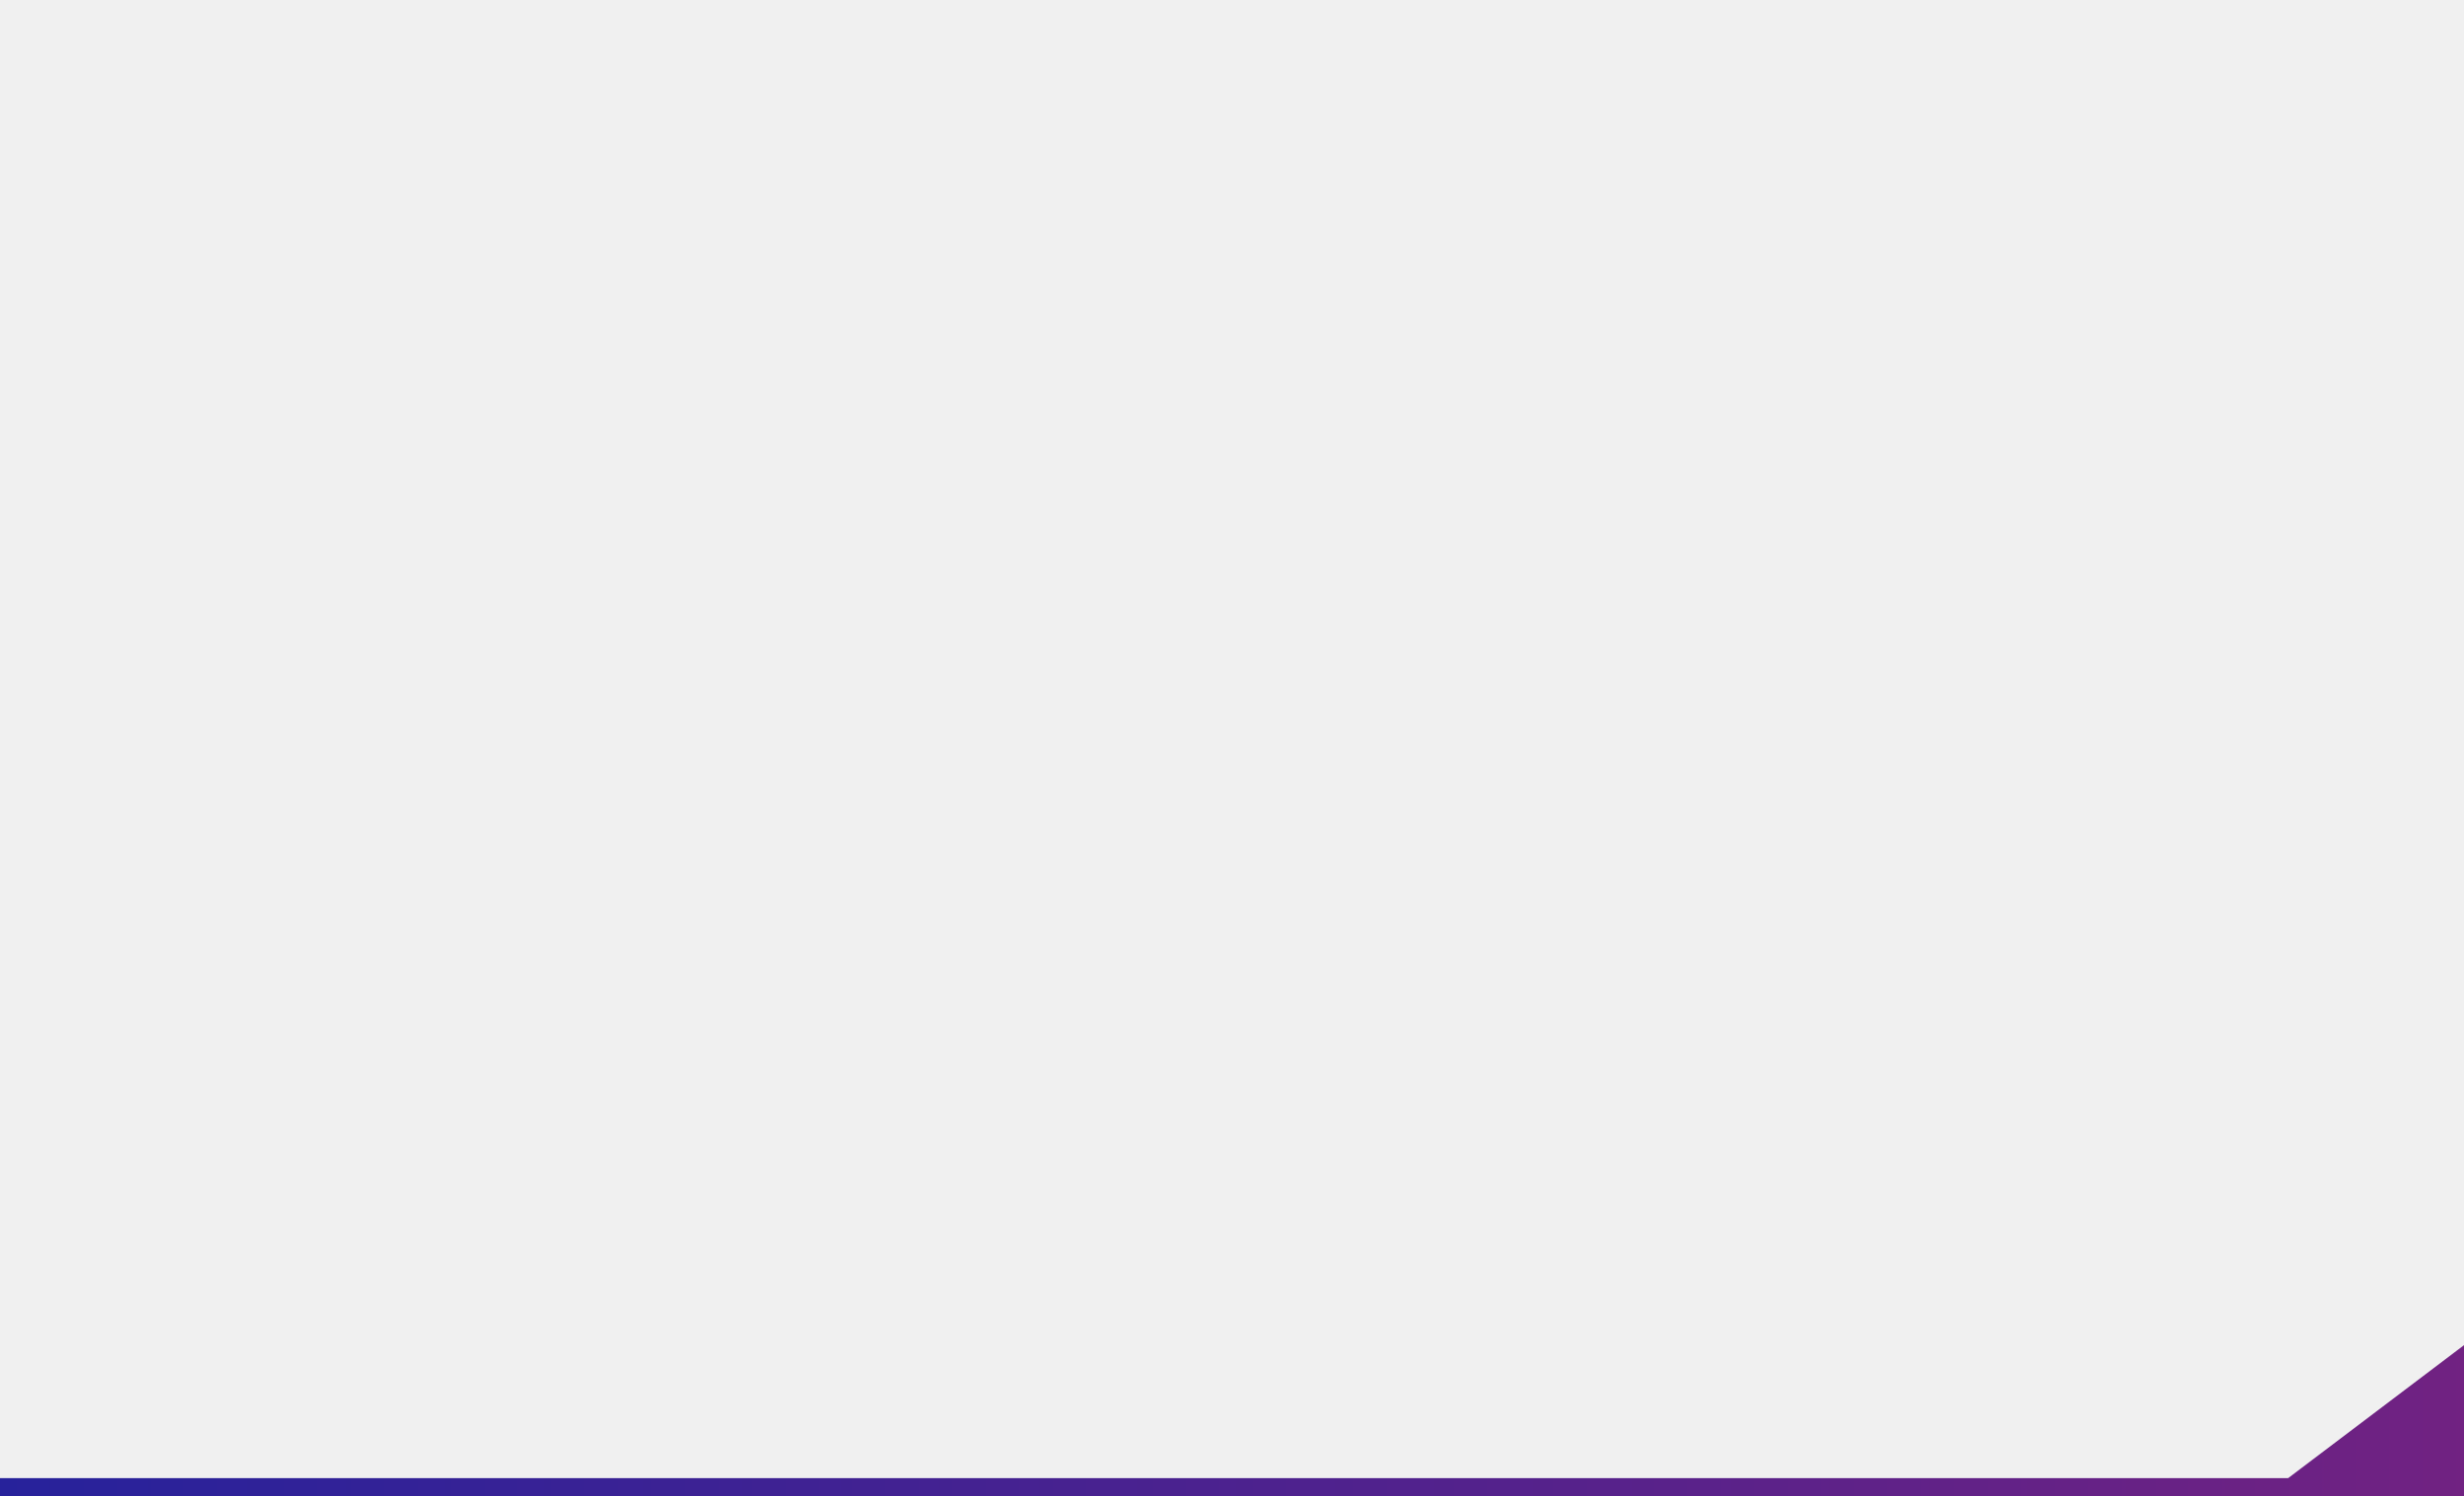
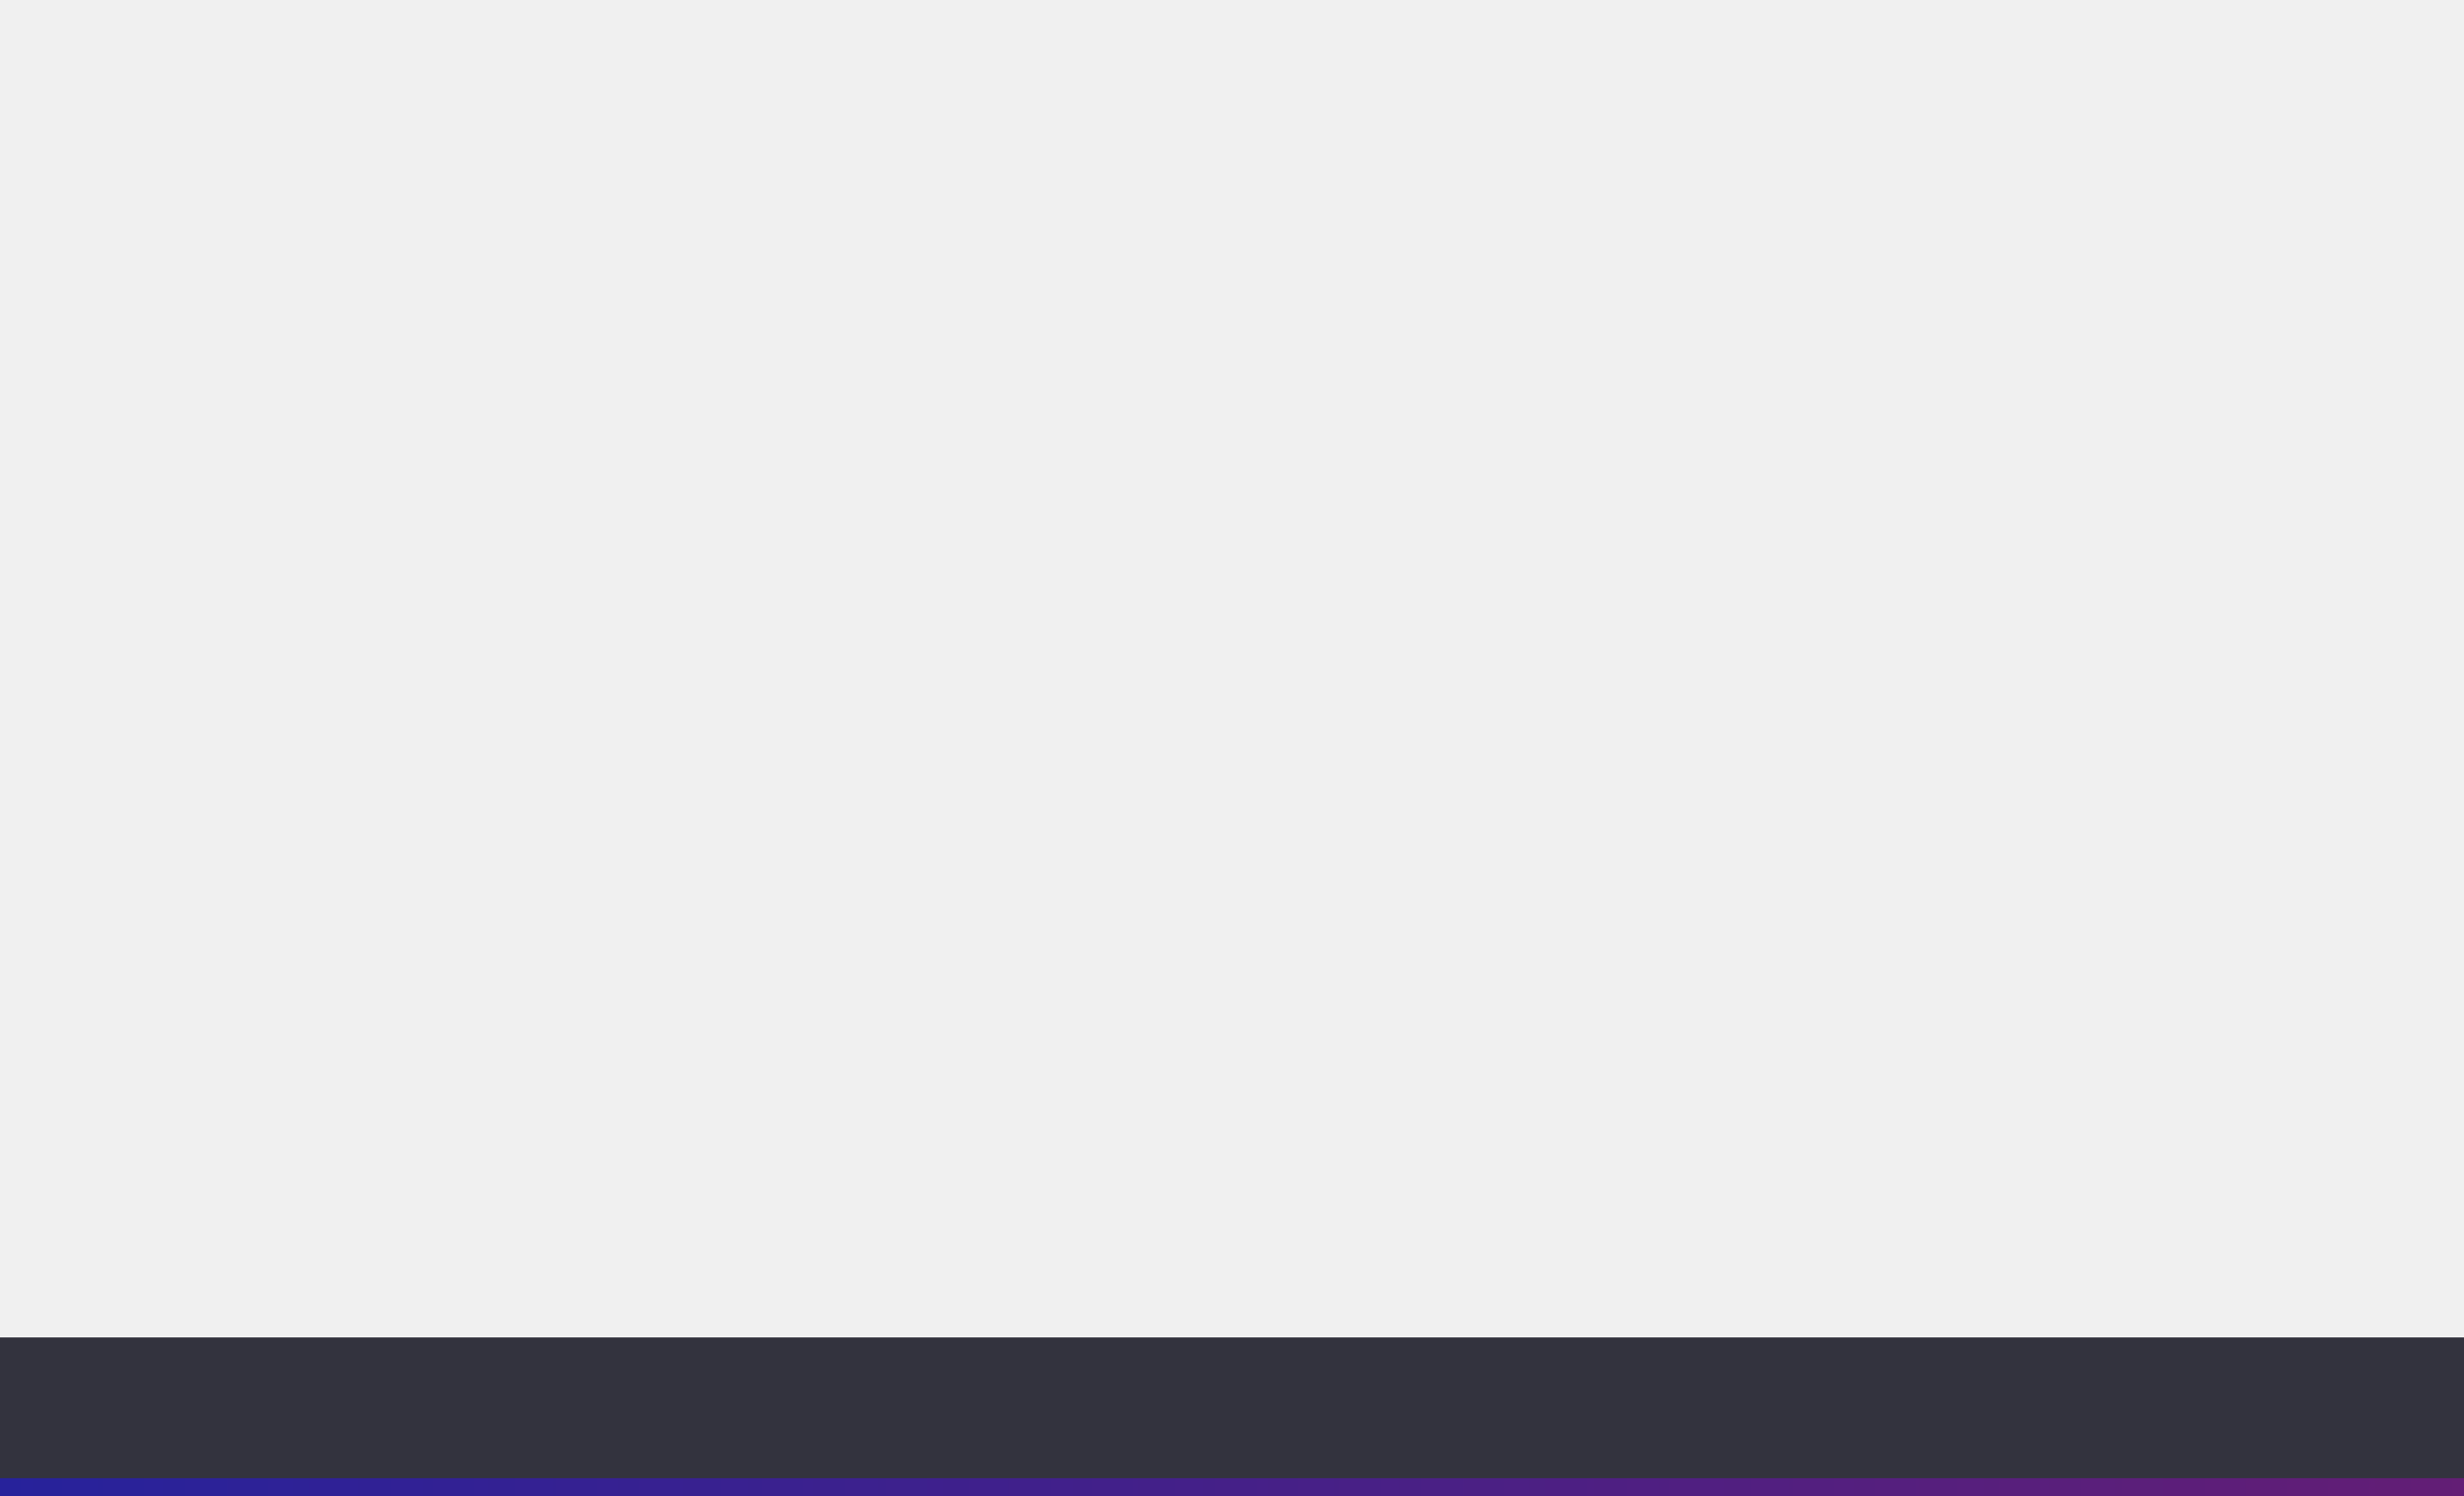
<svg xmlns="http://www.w3.org/2000/svg" xmlns:xlink="http://www.w3.org/1999/xlink" width="14in" height="8.5in" viewBox="0 0 355.6 215.9" version="1.1" id="svg1277">
  <defs id="defs1271">
    <linearGradient id="linearGradient2702">
      <stop style="stop-color:#27229b;stop-opacity:1" offset="0" id="stop2698" />
-       <stop style="stop-color:#712282;stop-opacity:1" offset="1" id="stop2700" />
+       <stop style="stop-color:#631e75;stop-opacity:1" offset="1" id="stop2700" />
    </linearGradient>
    <linearGradient xlink:href="#linearGradient2702" id="linearGradient2704" x1="0" y1="283.393" x2="297.467" y2="283.393" gradientUnits="userSpaceOnUse" gradientTransform="matrix(1.199492,0,0,0.1048635,0,266.1939)" />
  </defs>
  <g id="layer1" transform="translate(0,-81.1)" style="display:none">
    <rect style="opacity:1;fill:#33333e;fill-opacity:1;stroke:none;stroke-width:4.992;stroke-miterlimit:4;stroke-dasharray:none;stroke-opacity:1" id="rect1824-9" width="356.81" height="23.246" x="0" y="274.132" />
    <rect style="opacity:1;fill:url(#linearGradient2704);fill-opacity:1;stroke:none;stroke-width:1.773;stroke-miterlimit:4;stroke-dasharray:none;stroke-opacity:1" id="rect1824" width="356.81" height="2.933" x="0" y="294.445" />
    <g transform="matrix(0.2632096,0,0,0.2632096,15.01279,260.0794)" id="layer1-2">
      <path d="m 10.03,101.37 c 0,0 0,-15.861 0,-15.861 0,0 7.791,0 7.791,0 0,0 0,15.861 0,15.861 0,0 -7.791,0 -7.791,0 z" style="fill:#ffffff;fill-opacity:1;fill-rule:nonzero;stroke:none;stroke-width:1.337" id="path1423-9" />
      <path d="m 35.099,101.37 c 0,0 0,-15.861 0,-15.861 0,0 7.788,0 7.788,0 0,0 0,15.861 0,15.861 0,0 -7.788,0 -7.788,0 z" style="fill:#ffffff;fill-opacity:1;fill-rule:nonzero;stroke:none;stroke-width:1.337" id="path1425-5" />
      <path d="m 25.378,88.806 c 0,0 1.114,-2.264 1.114,-2.264 0,0 1.104,2.181 1.104,2.181 0.14,0.23 0.251,0.212 0.471,0.103 0,0 0.947,-0.47 0.947,-0.47 0,0 -0.616,3.048 -0.616,3.048 -0.129,0.598 0.212,0.773 0.58,0.368 0,0 1.354,-1.445 1.354,-1.445 0,0 0.358,0.819 0.358,0.819 0.12,0.248 0.304,0.212 0.543,0.166 0,0 1.399,-0.295 1.399,-0.295 0,0 -0.469,1.768 -0.469,1.768 0,0 -0.008,0.037 -0.008,0.037 -0.056,0.23 -0.166,0.424 0.091,0.534 0,0 0.499,0.249 0.499,0.249 0,0 -2.883,2.439 -2.883,2.439 -0.294,0.304 -0.193,0.396 -0.082,0.736 0,0 0.265,0.82 0.265,0.82 0,0 -2.688,-0.488 -2.688,-0.488 -0.331,-0.082 -0.562,-0.082 -0.569,0.184 0,0 0.111,3.084 0.111,3.084 0,0 -0.811,0 -0.811,0 0,0 0.11,-3.074 0.11,-3.074 0,-0.305 -0.229,-0.295 -0.772,-0.184 0,0 -2.485,0.479 -2.485,0.479 0,0 0.321,-0.82 0.321,-0.82 0.111,-0.313 0.138,-0.525 -0.11,-0.736 0,0 -2.947,-2.403 -2.947,-2.403 0,0 0.542,-0.332 0.542,-0.332 0.157,-0.119 0.168,-0.248 0.084,-0.516 0,0 -0.551,-1.795 -0.551,-1.795 0,0 1.417,0.304 1.417,0.304 0.397,0.091 0.507,0 0.606,-0.221 0,0 0.397,-0.81 0.397,-0.81 0,0 1.4,1.583 1.4,1.583 0.248,0.296 0.598,0.101 0.487,-0.322 0,0 -0.673,-3.306 -0.673,-3.306 0,0 1.04,0.6 1.04,0.6 0.168,0.101 0.341,0.127 0.443,-0.065" style="fill:#ffffff;fill-opacity:1;fill-rule:nonzero;stroke:none;stroke-width:1.337" id="path1427-1" />
      <flowRoot transform="matrix(0.2897542,0,0,0.2897542,-6.932583,-15.9768)" style="font-style:normal;font-weight:normal;font-size:40px;line-height:1.25;font-family:sans-serif;letter-spacing:0px;word-spacing:0px;fill:#000000;fill-opacity:1;stroke:none" id="flowRoot1461" xml:space="preserve">
        <flowRegion id="flowRegion1463">
          <rect y="516.805" x="281.429" height="110.439" width="302.644" id="rect1465" />
        </flowRegion>
        <flowPara id="flowPara856" style="font-style:normal;font-variant:normal;font-weight:normal;font-stretch:normal;font-size:32px;line-height:4;font-family:Helvetica-Normal;-inkscape-font-specification:Helvetica-Normal">Shared Services</flowPara>
        <flowPara id="flowPara872" style="font-style:normal;font-variant:normal;font-weight:normal;font-stretch:normal;font-size:32px;line-height:4;font-family:Helvetica-Normal;-inkscape-font-specification:Helvetica-Normal">Canada</flowPara>
      </flowRoot>
      <flowRoot transform="matrix(0.2278718,0,0,0.2278718,-5.422753,-30.78734)" style="font-style:normal;font-weight:normal;font-size:40px;line-height:1.25;font-family:sans-serif;letter-spacing:0px;word-spacing:0px;fill:#000000;fill-opacity:1;stroke:none" id="flowRoot874" xml:space="preserve">
        <flowRegion id="flowRegion876">
          <rect y="503.234" x="272.857" height="115.345" width="312.464" id="rect878" />
        </flowRegion>
        <flowPara style="font-style:normal;font-variant:normal;font-weight:normal;font-stretch:normal;line-height:0;font-family:Helvetica-Normal;-inkscape-font-specification:Helvetica-Normal;letter-spacing:0.058px;fill:#ffffff;fill-opacity:1" id="flowPara882">Shared Services</flowPara>
        <flowPara id="flowPara886" style="font-style:normal;font-variant:normal;font-weight:normal;font-stretch:normal;line-height:1;font-family:Helvetica-Normal;-inkscape-font-specification:Helvetica-Normal" />
      </flowRoot>
      <flowRoot transform="matrix(0.2278718,0,0,0.2278718,75.47035,-30.82884)" style="font-style:normal;font-weight:normal;font-size:40px;line-height:1.25;font-family:sans-serif;letter-spacing:0px;word-spacing:0px;fill:#000000;fill-opacity:1;stroke:none" id="flowRoot874-1" xml:space="preserve">
        <flowRegion id="flowRegion876-0">
          <rect y="503.234" x="272.857" height="114.516" width="343.98" id="rect878-7" />
        </flowRegion>
        <flowPara style="font-style:normal;font-variant:normal;font-weight:normal;font-stretch:normal;line-height:0;font-family:Helvetica-Normal;-inkscape-font-specification:Helvetica-Normal;letter-spacing:0.116px;fill:#ffffff;fill-opacity:1" id="flowPara882-5">Services partagés</flowPara>
        <flowPara id="flowPara886-2" style="font-style:normal;font-variant:normal;font-weight:normal;font-stretch:normal;line-height:1;font-family:Helvetica-Normal;-inkscape-font-specification:Helvetica-Normal" />
      </flowRoot>
      <flowRoot transform="matrix(0.2278718,0,0,0.2278718,-5.698146,-21.75741)" style="font-style:normal;font-weight:normal;font-size:40px;line-height:1.25;font-family:sans-serif;letter-spacing:0px;word-spacing:0px;fill:#000000;fill-opacity:1;stroke:none" id="flowRoot874-0" xml:space="preserve">
        <flowRegion id="flowRegion876-02">
          <rect y="503.234" x="272.857" height="115.345" width="312.464" id="rect878-4" />
        </flowRegion>
        <flowPara style="font-style:normal;font-variant:normal;font-weight:normal;font-stretch:normal;line-height:0;font-family:Helvetica-Normal;-inkscape-font-specification:Helvetica-Normal;letter-spacing:0.058px;fill:#ffffff;fill-opacity:1" id="flowPara882-1">Canada</flowPara>
        <flowPara id="flowPara886-3" style="font-style:normal;font-variant:normal;font-weight:normal;font-stretch:normal;line-height:1;font-family:Helvetica-Normal;-inkscape-font-specification:Helvetica-Normal" />
      </flowRoot>
      <flowRoot transform="matrix(0.2278718,0,0,0.2278718,75.14738,-21.73462)" style="font-style:normal;font-weight:normal;font-size:40px;line-height:1.25;font-family:sans-serif;letter-spacing:0px;word-spacing:0px;fill:#000000;fill-opacity:1;stroke:none" id="flowRoot874-0-8" xml:space="preserve">
        <flowRegion id="flowRegion876-02-4">
          <rect y="503.234" x="272.857" height="115.345" width="312.464" id="rect878-4-1" />
        </flowRegion>
        <flowPara style="font-style:normal;font-variant:normal;font-weight:normal;font-stretch:normal;line-height:0;font-family:Helvetica-Normal;-inkscape-font-specification:Helvetica-Normal;letter-spacing:0.058px;fill:#ffffff;fill-opacity:1" id="flowPara882-1-6">Canada</flowPara>
        <flowPara id="flowPara886-3-6" style="font-style:normal;font-variant:normal;font-weight:normal;font-stretch:normal;line-height:1;font-family:Helvetica-Normal;-inkscape-font-specification:Helvetica-Normal" />
      </flowRoot>
    </g>
    <g transform="matrix(0.4416797,0,0,0.4416797,308.3017,253.2123)" id="layer1-4">
      <g id="g1407" transform="matrix(0.3527778,0,0,-0.3527778,-66.6971,248.2487)">
        <g id="g1409" transform="scale(1,-1)">
          <path d="m 250.703,-514.593 c 0,0 -0.847,-13.236 -0.847,-13.236 -0.105,-0.318 -0.629,-0.322 -0.635,0 -0.052,2.859 -5.093,0.461 -6.883,0.054 -15.566,-3.548 -26.05,8.947 -26.05,19.325 0,0 0,0 0,0 0,13.448 8.895,20.755 20.332,20.755 9.107,0 13.713,-5.824 15.196,-12.125 0.186,-0.789 -0.704,-0.625 -0.901,0 -2.753,8.789 -9.582,11.009 -12.972,10.96 -7.36,-0.105 -14.205,-6.038 -14.454,-19.589 -0.318,-17.261 19.177,-28.559 26.579,-6.354 0.159,0.477 0.529,0.583 0.635,0.211 z" style="fill:#ffffff;fill-opacity:1;fill-rule:nonzero;stroke:none" id="path1411" />
          <path d="m 260.658,-488.914 c 3.335,0.423 6.301,-2.594 6.301,-5.559 0,0 0,-7.201 0,-7.201 -14.243,5.241 -9.795,12.548 -6.301,12.76 z m -3.839,-23.561 c 4.024,-1.694 14.931,-1.165 14.931,3.812 0,0 0,15.301 0,15.301 0,4.184 4.13,5.613 5.294,2.807 0.372,-0.371 1.007,-0.106 0.689,0.53 -0.742,2.965 -8.048,3.441 -10.589,-0.53 -14.031,10.218 -22.979,-9.902 -6.195,-10.219 5.242,-0.794 5.824,-3.812 5.824,-5.931 0,-5.241 -2.753,-5.718 -4.394,-5.718 -1.748,0 -3.177,0.53 -4.13,3.23 -1.482,5.4 -9.584,0.582 -1.43,-3.283 z" style="fill:#ffffff;fill-opacity:1;fill-rule:nonzero;stroke:none" id="path1413" />
          <path d="m 285.384,-513.005 c 0,0 -6.83,0.9 -6.83,0.9 -0.424,0.106 -0.424,0.317 0.371,0.529 1.483,0.054 2.436,1.059 2.436,3.23 0,0 0,15.937 0,15.937 0,1.906 -2.672,3.58 -3.23,3.812 -1.271,0.529 0.635,0.423 0.635,0.423 0,0 11.172,0 11.172,0 0.37,0 1.536,0.106 0.053,-0.582 -1.694,-0.636 -3.548,-2.012 -3.548,-3.653 0,-1.641 0,-11.966 0,-11.966 0,-5.03 3.283,-7.783 6.513,-7.783 3.389,0 6.195,0.741 6.195,7.73 0,0 0,12.019 0,12.019 0,1.747 -2.277,3.335 -3.495,3.759 -0.794,0.212 -1.112,0.476 -0.423,0.476 0,0 11.913,0 11.913,0 0.635,0.053 0.9,-0.159 0.318,-0.318 -2.859,-1.111 -3.23,-3.229 -3.23,-3.917 0,0 0,-13.979 0,-13.979 0,-7.995 -7.678,-6.935 -10.377,-6.935 -3.388,0.052 -6.989,2.17 -7.36,3.123 -0.105,-2.593 -0.423,-2.858 -1.111,-2.806 z" style="fill:#ffffff;fill-opacity:1;fill-rule:nonzero;stroke:none" id="path1415" />
          <path d="m 346.432,-488.916 c 4.219,0 7.041,-1.639 7.041,-11.487 0,-9.372 -2.822,-11.646 -7.041,-11.646 -4.219,0 -7.638,5.466 -7.638,11.752 0,6.286 3.419,11.382 7.638,11.382 z m 6.883,-1.216 c -1.165,2.012 -4.024,2.488 -7.571,2.488 -6.725,0 -12.231,-5.189 -12.231,-12.284 0,-6.3 3.549,-13.395 12.602,-13.395 8.154,0 8.102,5.453 8.102,0.899 0,0 0,-7.994 0,-7.994 0,-4.13 -1.642,-5.347 -2.913,-5.718 -1.853,-0.635 -4.235,-0.742 -0.424,-0.742 0,0 7.095,-0.158 7.095,-0.158 0.402,0.019 0.478,0.105 0.478,0.741 0,0 0,31.237 0,31.237 0,2.172 0.794,5.507 4.289,6.46 0.317,0.053 0.688,0.265 0.317,0.371 0,0 -7.73,0.847 -7.73,0.847 -1.111,0.106 -1.588,-0.424 -2.065,-2.595" style="fill:#ffffff;fill-opacity:1;fill-rule:nonzero;stroke:none" id="path1417" />
          <path d="m 316.569,-488.94 c 3.336,0.423 6.301,-2.595 6.301,-5.56 0,0 0,-7.201 0,-7.201 -14.243,5.242 -9.795,12.549 -6.301,12.761 z m -3.601,-23.562 c 4.024,-1.693 14.932,-1.164 14.932,3.812 0,0 0,15.302 0,15.302 0,4.183 4.129,5.612 5.294,2.806 0.371,-0.37 1.007,-0.105 0.688,0.529 -0.741,2.965 -8.048,3.442 -10.589,-0.529 -14.031,10.219 -22.98,-9.901 -6.195,-10.218 5.242,-0.794 5.824,-3.812 5.824,-5.93 0,-5.242 -2.754,-5.719 -4.395,-5.719 -1.747,0 -3.177,0.53 -4.13,3.23 -1.482,5.4 -9.584,0.582 -1.43,-3.283 z" style="fill:#ffffff;fill-opacity:1;fill-rule:nonzero;stroke:none" id="path1419" />
          <path d="m 371.581,-488.888 c 3.335,0.423 6.301,-2.594 6.301,-5.559 0,0 0,-7.2 0,-7.2 -14.242,5.241 -9.795,12.548 -6.301,12.759 z m -3.601,-23.561 c 4.023,-1.693 14.93,-1.164 14.93,3.812 0,0 0,15.301 0,15.301 0,4.184 4.13,5.613 5.296,2.807 0.37,-0.372 1.006,-0.106 0.688,0.53 -0.74,2.965 -8.047,3.44 -10.589,-0.53 -14.029,10.218 -22.979,-9.902 -6.194,-10.219 5.242,-0.794 5.824,-3.812 5.824,-5.931 0,-5.24 -2.753,-5.718 -4.395,-5.718 -1.747,0 -3.177,0.53 -4.13,3.23 -1.483,5.401 -9.583,0.582 -1.43,-3.283 z" style="fill:#ffffff;fill-opacity:1;fill-rule:nonzero;stroke:none" id="path1421" />
          <path d="m 361.785,-515.175 c 0,0 0,-11.859 0,-11.859 0,0 5.825,0 5.825,0 0,0 0,11.859 0,11.859 0,0 -5.825,0 -5.825,0 z" style="fill:#ffffff;fill-opacity:1;fill-rule:nonzero;stroke:none" id="path1423" />
          <path d="m 380.529,-515.175 c 0,0 0,-11.859 0,-11.859 0,0 5.823,0 5.823,0 0,0 0,11.859 0,11.859 0,0 -5.823,0 -5.823,0 z" style="fill:#ffffff;fill-opacity:1;fill-rule:nonzero;stroke:none" id="path1425" />
          <path d="m 373.261,-524.57 c 0,0 0.833,-1.693 0.833,-1.693 0,0 0.825,1.631 0.825,1.631 0.104,0.172 0.188,0.159 0.353,0.077 0,0 0.708,-0.352 0.708,-0.352 0,0 -0.461,2.279 -0.461,2.279 -0.097,0.447 0.158,0.578 0.434,0.275 0,0 1.013,-1.081 1.013,-1.081 0,0 0.268,0.612 0.268,0.612 0.09,0.186 0.228,0.159 0.406,0.124 0,0 1.046,-0.221 1.046,-0.221 0,0 -0.351,1.322 -0.351,1.322 0,0 -0.007,0.028 -0.007,0.028 -0.042,0.172 -0.124,0.317 0.068,0.399 0,0 0.373,0.186 0.373,0.186 0,0 -2.155,1.824 -2.155,1.824 -0.22,0.228 -0.145,0.296 -0.061,0.55 0,0 0.198,0.613 0.198,0.613 0,0 -2.01,-0.365 -2.01,-0.365 -0.247,-0.061 -0.42,-0.061 -0.426,0.138 0,0 0.083,2.306 0.083,2.306 0,0 -0.606,0 -0.606,0 0,0 0.082,-2.298 0.082,-2.298 0,-0.228 -0.171,-0.22 -0.577,-0.138 0,0 -1.858,0.358 -1.858,0.358 0,0 0.24,-0.613 0.24,-0.613 0.083,-0.234 0.104,-0.393 -0.082,-0.55 0,0 -2.203,-1.796 -2.203,-1.796 0,0 0.405,-0.248 0.405,-0.248 0.117,-0.089 0.126,-0.186 0.062,-0.386 0,0 -0.412,-1.342 -0.412,-1.342 0,0 1.06,0.228 1.06,0.228 0.297,0.068 0.379,0 0.453,-0.166 0,0 0.297,-0.605 0.297,-0.605 0,0 1.047,1.184 1.047,1.184 0.186,0.221 0.447,0.076 0.364,-0.241 0,0 -0.503,-2.472 -0.503,-2.472 0,0 0.777,0.449 0.777,0.449 0.126,0.076 0.255,0.095 0.331,-0.048" style="fill:#ffffff;fill-opacity:1;fill-rule:nonzero;stroke:none" id="path1427" />
        </g>
      </g>
      <flowRoot transform="matrix(0.2897542,0,0,0.2897542,-6.932583,-15.9768)" style="font-style:normal;font-weight:normal;font-size:40px;line-height:1.25;font-family:sans-serif;letter-spacing:0px;word-spacing:0px;fill:#000000;fill-opacity:1;stroke:none" id="flowRoot1461-4" xml:space="preserve">
        <flowRegion id="flowRegion1463-5">
          <rect y="516.805" x="281.429" height="110.439" width="302.644" id="rect1465-6" />
        </flowRegion>
        <flowPara id="flowPara856-9" style="font-style:normal;font-variant:normal;font-weight:normal;font-stretch:normal;font-size:32px;line-height:4;font-family:Helvetica-Normal;-inkscape-font-specification:Helvetica-Normal">Shared Services</flowPara>
        <flowPara id="flowPara872-8" style="font-style:normal;font-variant:normal;font-weight:normal;font-stretch:normal;font-size:32px;line-height:4;font-family:Helvetica-Normal;-inkscape-font-specification:Helvetica-Normal">Canada</flowPara>
      </flowRoot>
    </g>
  </g>
-   <g style="display:none" transform="translate(0,-81.1)" id="g3255">
+   <g style="display:inline" transform="translate(0,-81.1)" id="g3255">
    <rect y="274.132" x="0" height="23.246" width="356.81" id="rect3159" style="opacity:1;fill:#33333e;fill-opacity:1;stroke:none;stroke-width:4.992;stroke-miterlimit:4;stroke-dasharray:none;stroke-opacity:1" />
    <rect y="294.445" x="0" height="2.933" width="356.81" id="rect3161" style="opacity:1;fill:url(#linearGradient2704);fill-opacity:1;stroke:none;stroke-width:1.773;stroke-miterlimit:4;stroke-dasharray:none;stroke-opacity:1" />
  </g>
-   <g style="display:inline" transform="translate(0,-81.1)" id="g3154">
+   <g style="display:none" transform="translate(0,-81.1)" id="g3154">
    <path style="opacity:1;fill:url(#linearGradient2704);fill-opacity:1;stroke:none;stroke-width:1.773;stroke-miterlimit:4;stroke-dasharray:none;stroke-opacity:1" d="m 0,294.445 h 330.214 l 26.596,-20.108 v 23.041 H 0 Z" id="rect3060" />
  </g>
</svg>
